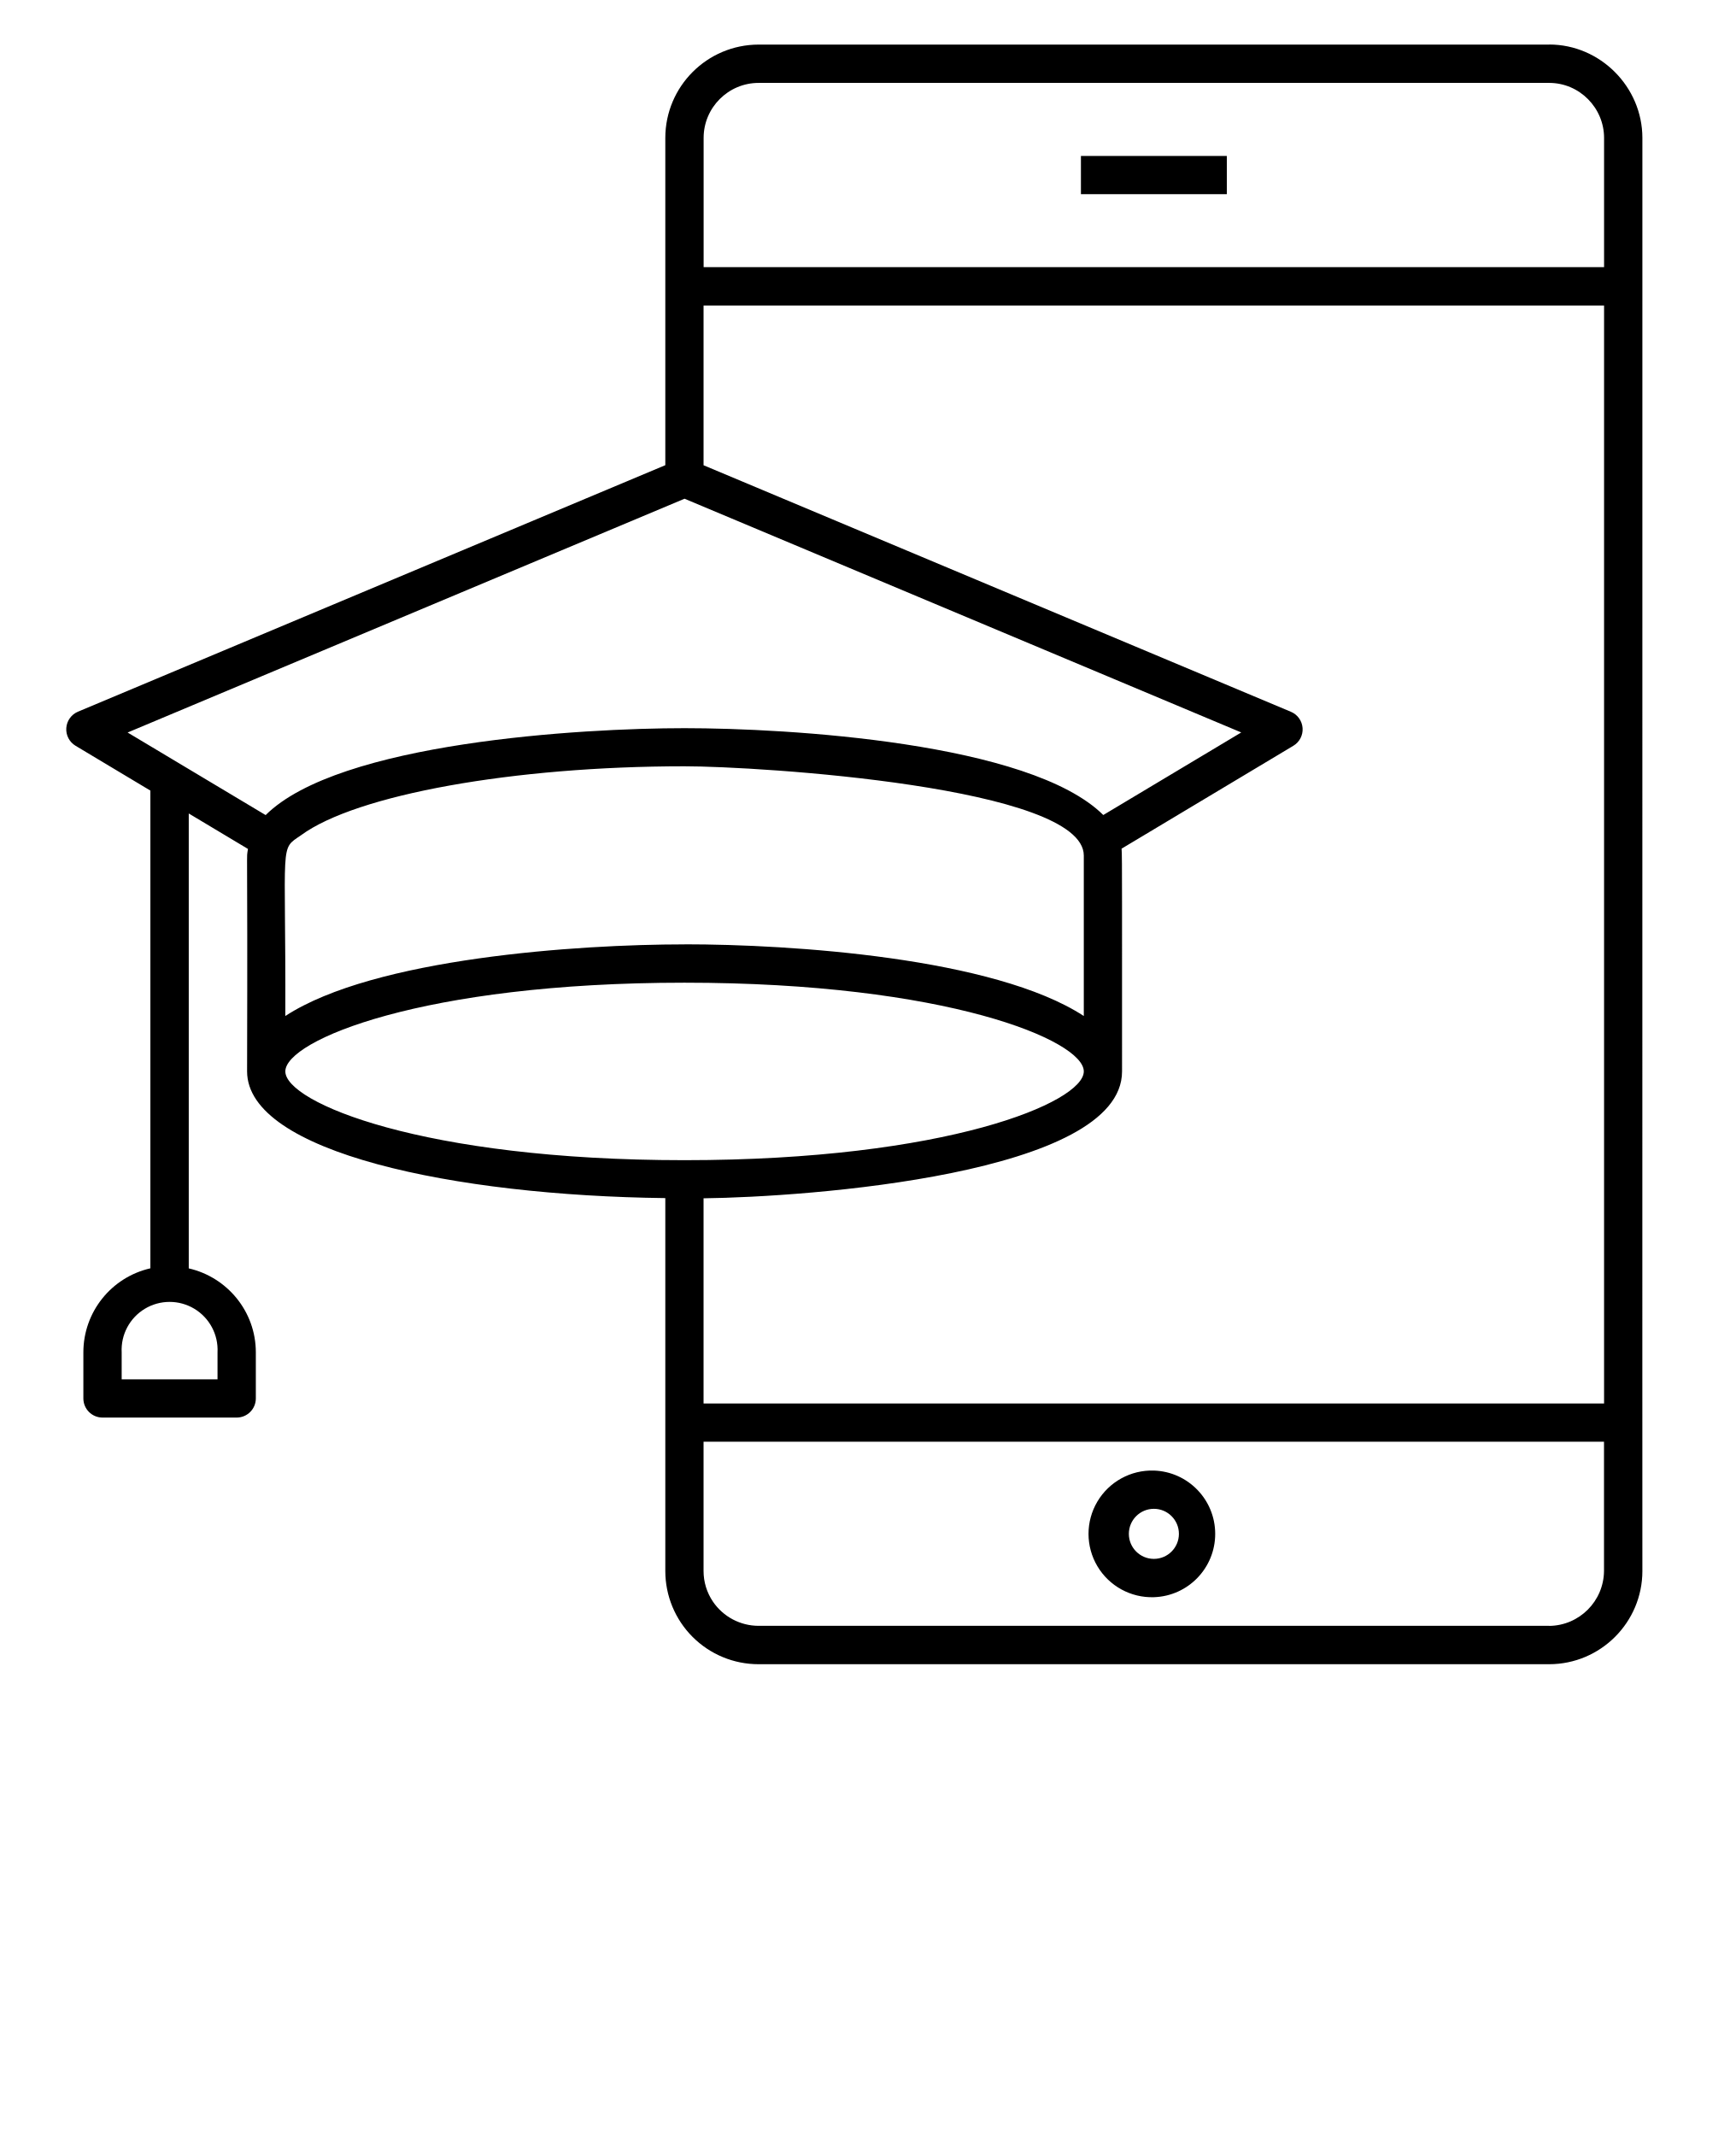
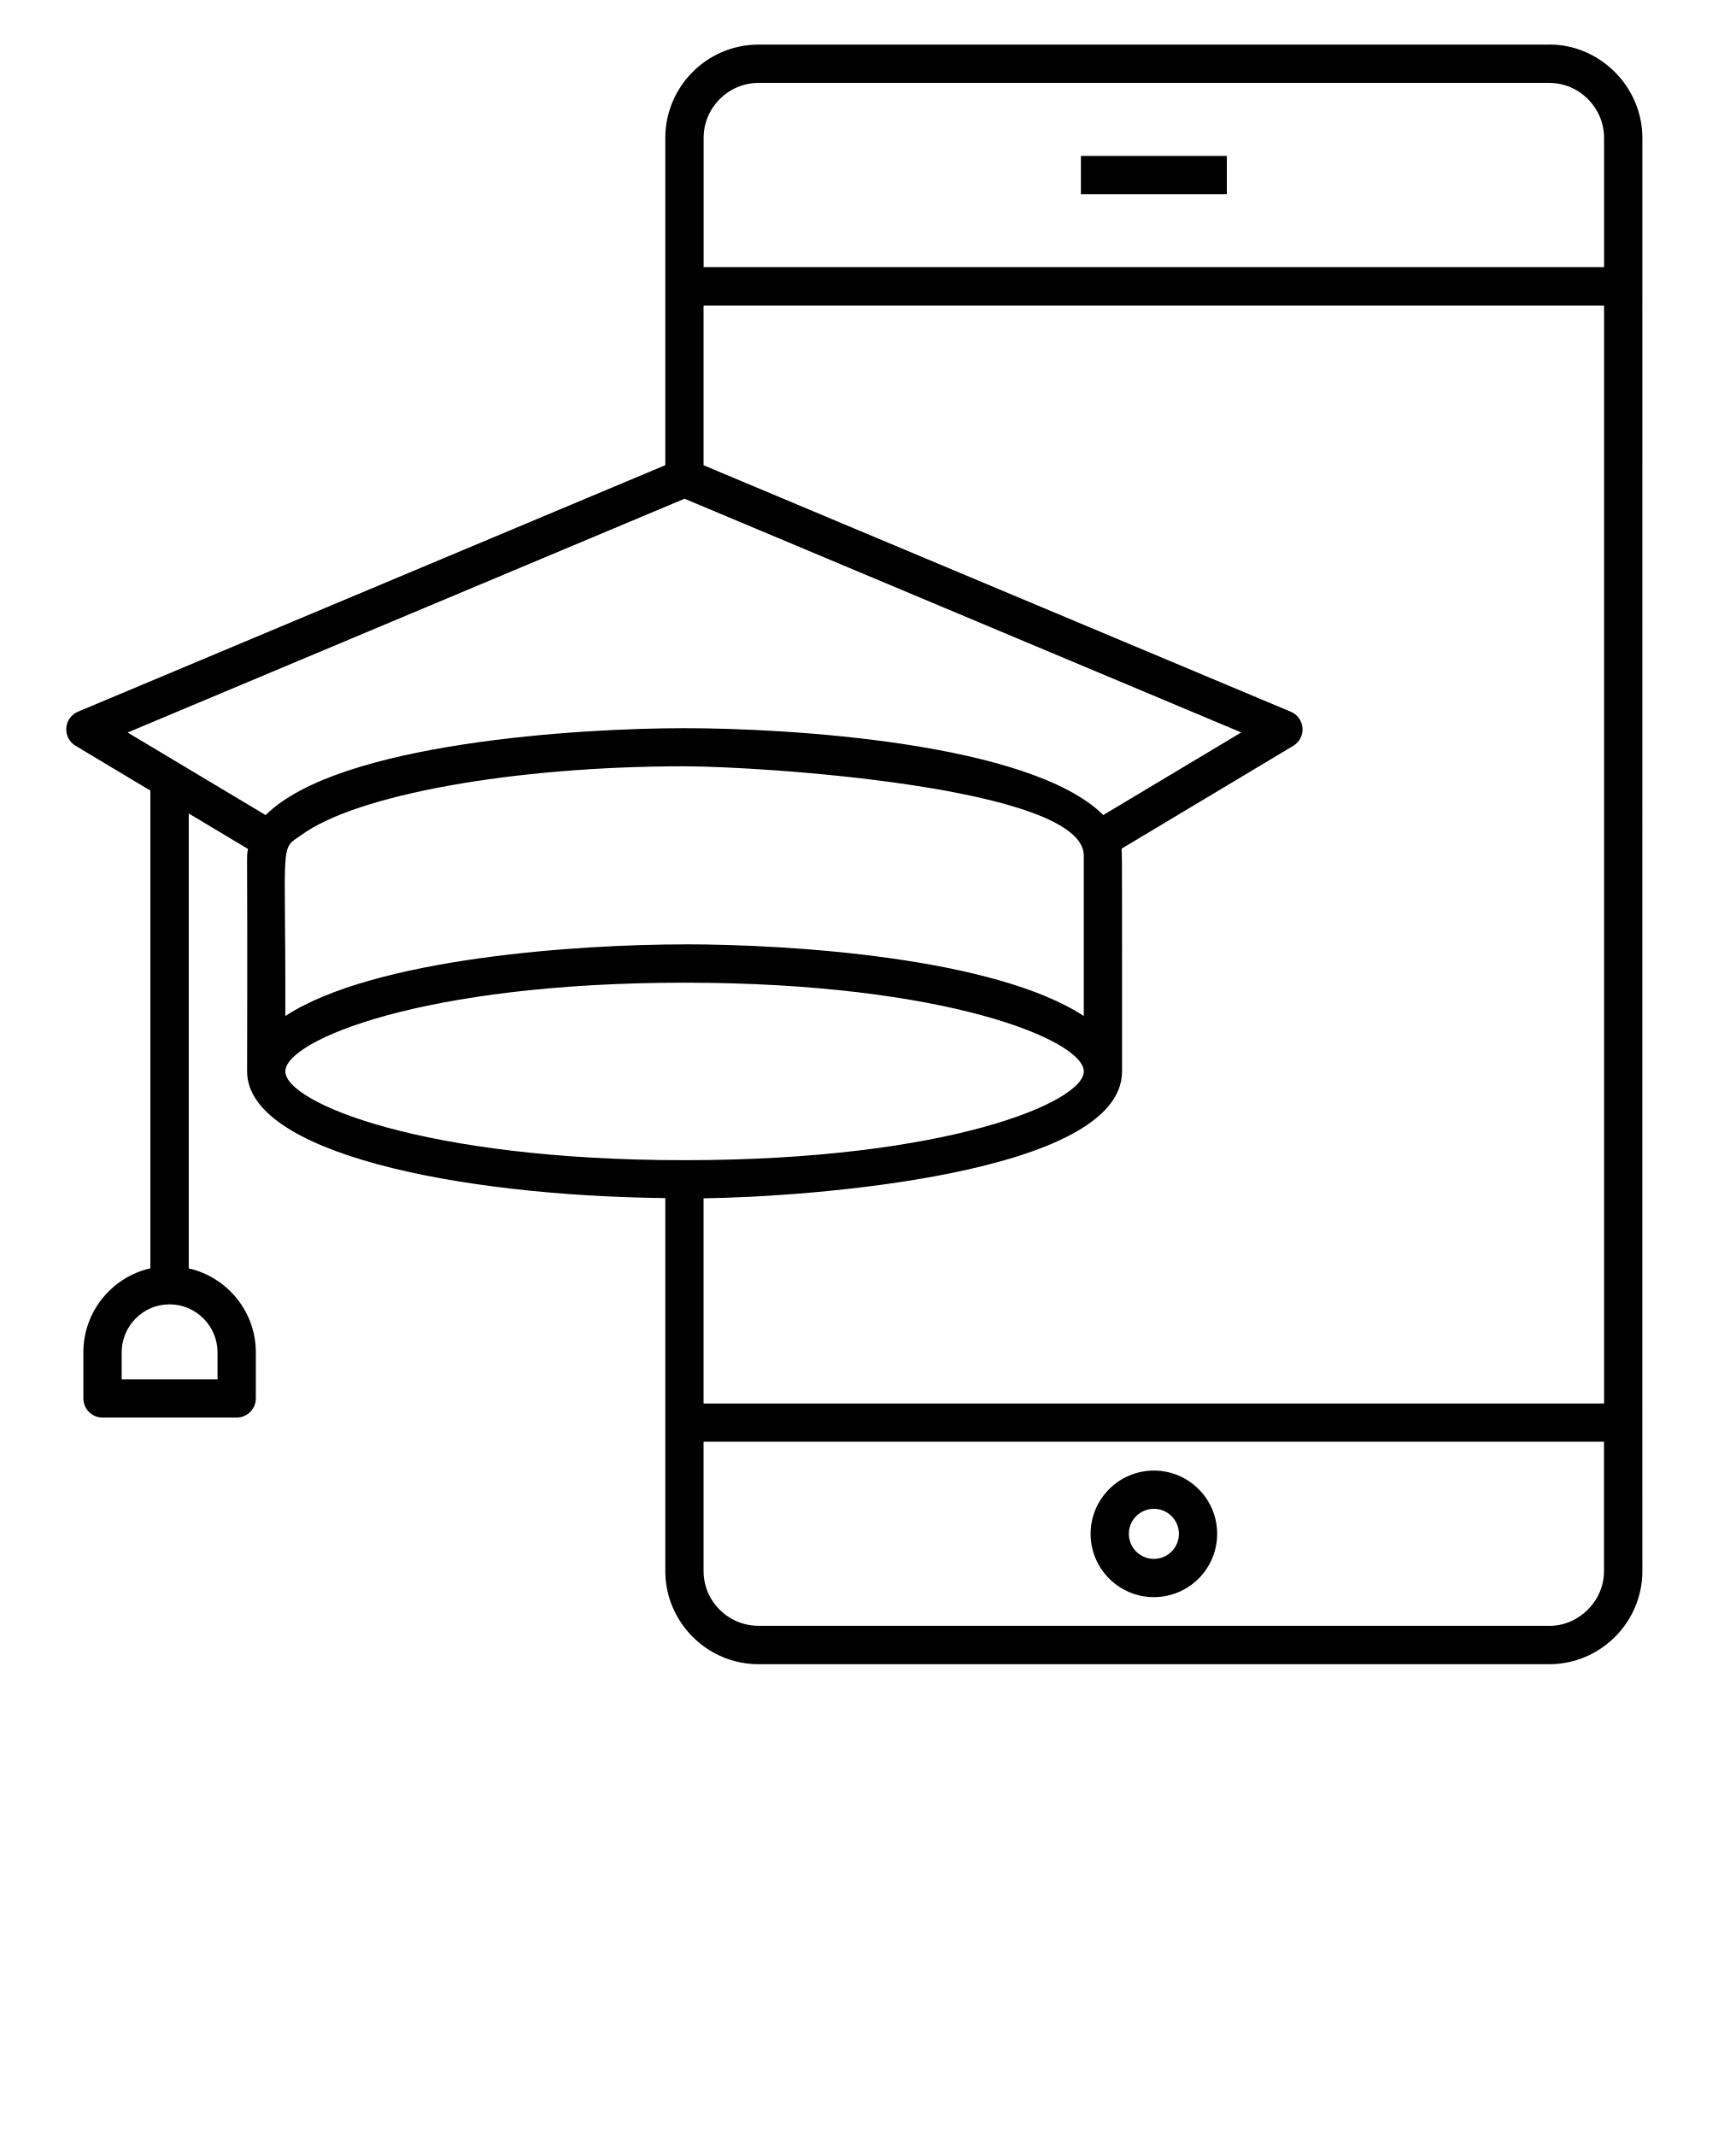
- <svg xmlns="http://www.w3.org/2000/svg" width="26" height="32" viewBox="0 0 26 32">
-   <path d="M23.211.668H11.366a1.4 1.4 0 00-1.398 1.398v4.903l-8.8 3.693a.287.287 0 00-.037.51l1.122.672v7.157a1.292 1.292 0 00-1.004 1.259v.69c0 .158.128.287.287.287h2.01a.287.287 0 00.287-.287v-.69c0-.614-.431-1.127-1.005-1.258v-6.815l.887.531c-.027.205-.003-.357-.013 3.332 0 1.213 3.106 1.862 6.266 1.899v5.586a1.396 1.396 0 001.397 1.397H23.21c.77 0 1.397-.627 1.397-1.397 0 .038-.002-1.183 0-21.469 0-.761-.629-1.399-1.396-1.399zM3.259 20.261v.403H1.823v-.403a.719.719 0 111.436 0zm19.952 4.096H11.366a.828.828 0 01-.684-.362.817.817 0 01-.141-.46v-1.936h13.491v1.937a.83.83 0 01-.822.822zm.822-3.331H10.541v-3.074c1.543-.018 6.27-.357 6.27-1.901-.002-2.317.004-3.257-.007-3.337l2.573-1.541a.286.286 0 00-.037-.51L10.541 6.97V4.577h13.492v16.45zm-13.778-6.878c-1.59 0-4.65.205-5.98 1.073.008-2.656-.092-2.483.235-2.708.826-.608 3.188-1.033 5.745-1.033 1.115 0 5.983.307 5.983 1.337v2.404c-1.342-.876-4.387-1.074-5.983-1.074zm.287-12.082c0-.454.37-.824.824-.824h11.845c.455 0 .822.375.822.824v1.936H10.542V2.066zm-.287 5.405l8.342 3.502-2.067 1.237c-1.099-1.09-4.734-1.301-6.275-1.301-1.543 0-5.179.212-6.275 1.302l-2.068-1.237 8.343-3.502zm-5.98 8.58c0-.464 2.054-1.329 5.98-1.329 3.928 0 5.983.866 5.983 1.329s-2.055 1.33-5.983 1.33c-3.926 0-5.98-.866-5.98-1.33z" />
-   <path d="M17.288 22.031a.949.949 0 10.001 1.897.949.949 0 00-.001-1.897zm0 1.323a.375.375 0 110-.75.375.375 0 010 .75zM16.195 2.336h2.186v.573h-2.186v-.573z" />
+ <svg xmlns="http://www.w3.org/2000/svg" version="1.1" width="26" height="32" viewBox="0 0 26 32">
+   <path d="M23.211 0.668h-11.845c-0.771 0-1.398 0.627-1.398 1.398v4.903l-8.8 3.693c-0.1 0.042-0.167 0.136-0.175 0.244s0.046 0.211 0.138 0.266l1.122 0.672v7.157c-0.574 0.131-1.004 0.644-1.004 1.259v0.69c0 0.158 0.128 0.287 0.287 0.287h2.010c0.158 0 0.287-0.128 0.287-0.287v-0.69c0-0.614-0.431-1.127-1.005-1.258v-6.815l0.887 0.531c-0.027 0.205-0.003-0.357-0.013 3.332 0 1.213 3.106 1.862 6.266 1.899v5.586c0 0.289 0.088 0.557 0.239 0.78 0.251 0.372 0.677 0.617 1.158 0.617h11.845c0.77 0 1.397-0.627 1.397-1.397 0 0.038-0.002-1.183 0-21.469 0-0.761-0.629-1.399-1.396-1.399zM3.259 20.261v0.403h-1.436v-0.403c0-0.397 0.321-0.72 0.716-0.72 0.397 0 0.72 0.323 0.72 0.72zM23.211 24.357h-11.845c-0.284 0-0.535-0.144-0.684-0.362-0.089-0.131-0.141-0.29-0.141-0.46v-1.936h13.491v1.937c0 0.449-0.374 0.822-0.822 0.822zM24.033 21.026h-13.492v-3.074c1.543-0.018 6.27-0.357 6.27-1.901-0.002-2.317 0.004-3.257-0.007-3.337l2.573-1.541c0.093-0.056 0.146-0.159 0.138-0.266s-0.075-0.202-0.175-0.244l-8.799-3.693v-2.393h13.492v16.45zM10.255 14.148c-1.59 0-4.65 0.205-5.98 1.073 0.008-2.656-0.092-2.483 0.235-2.708 0.826-0.608 3.188-1.033 5.745-1.033 1.115 0 5.983 0.307 5.983 1.337v2.404c-1.342-0.876-4.387-1.074-5.983-1.074zM10.542 2.066c0-0.454 0.37-0.824 0.824-0.824h11.845c0.455 0 0.822 0.375 0.822 0.824v1.936h-13.491v-1.936zM10.255 7.471l8.342 3.502-2.067 1.237c-1.099-1.090-4.734-1.301-6.275-1.301-1.543 0-5.179 0.212-6.275 1.302l-2.068-1.237 8.343-3.502zM4.275 16.051c0-0.464 2.054-1.329 5.98-1.329 3.928 0 5.983 0.866 5.983 1.329s-2.055 1.33-5.983 1.33c-3.926 0-5.98-0.866-5.98-1.33z" />
+   <path d="M17.288 22.031c-0.523 0-0.948 0.425-0.948 0.948s0.425 0.948 0.948 0.948c0.523 0 0.948-0.425 0.948-0.948s-0.425-0.948-0.948-0.948zM17.288 23.354c-0.207 0-0.375-0.168-0.375-0.375s0.168-0.375 0.375-0.375c0.207 0 0.375 0.168 0.375 0.375s-0.168 0.375-0.375 0.375z" />
+   <path d="M16.195 2.336h2.186v0.573h-2.186v-0.573z" />
</svg>
